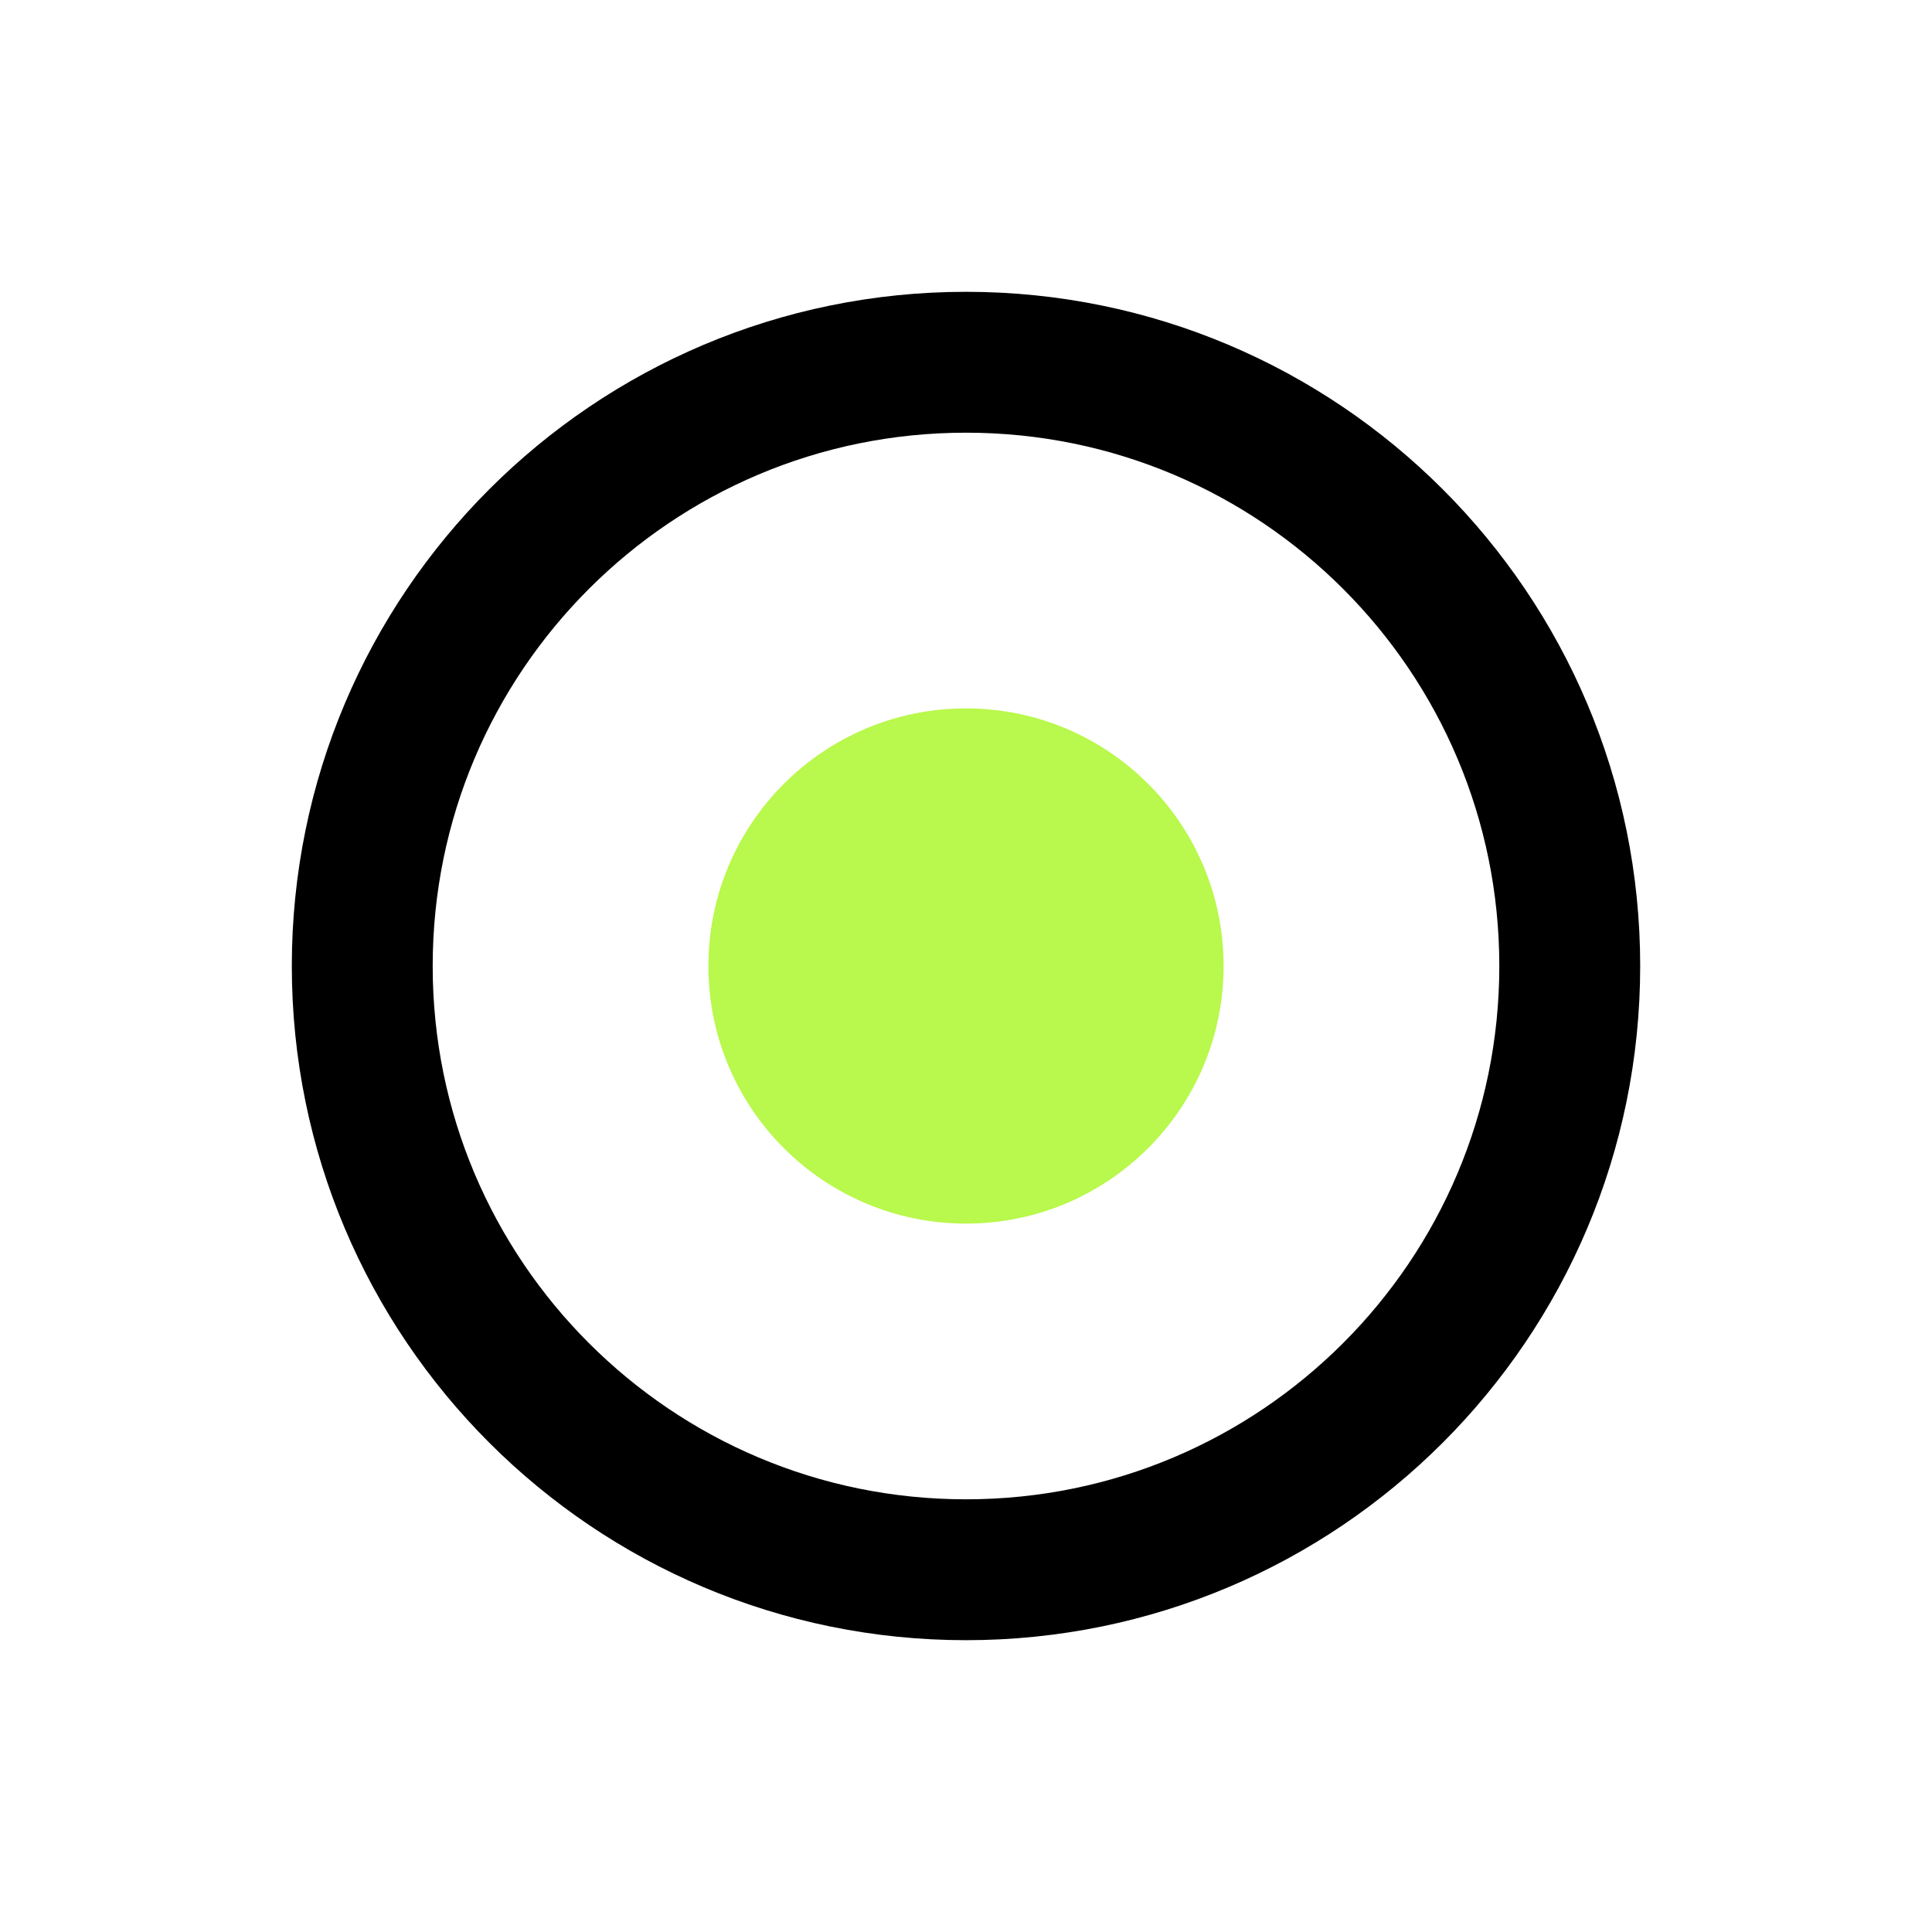
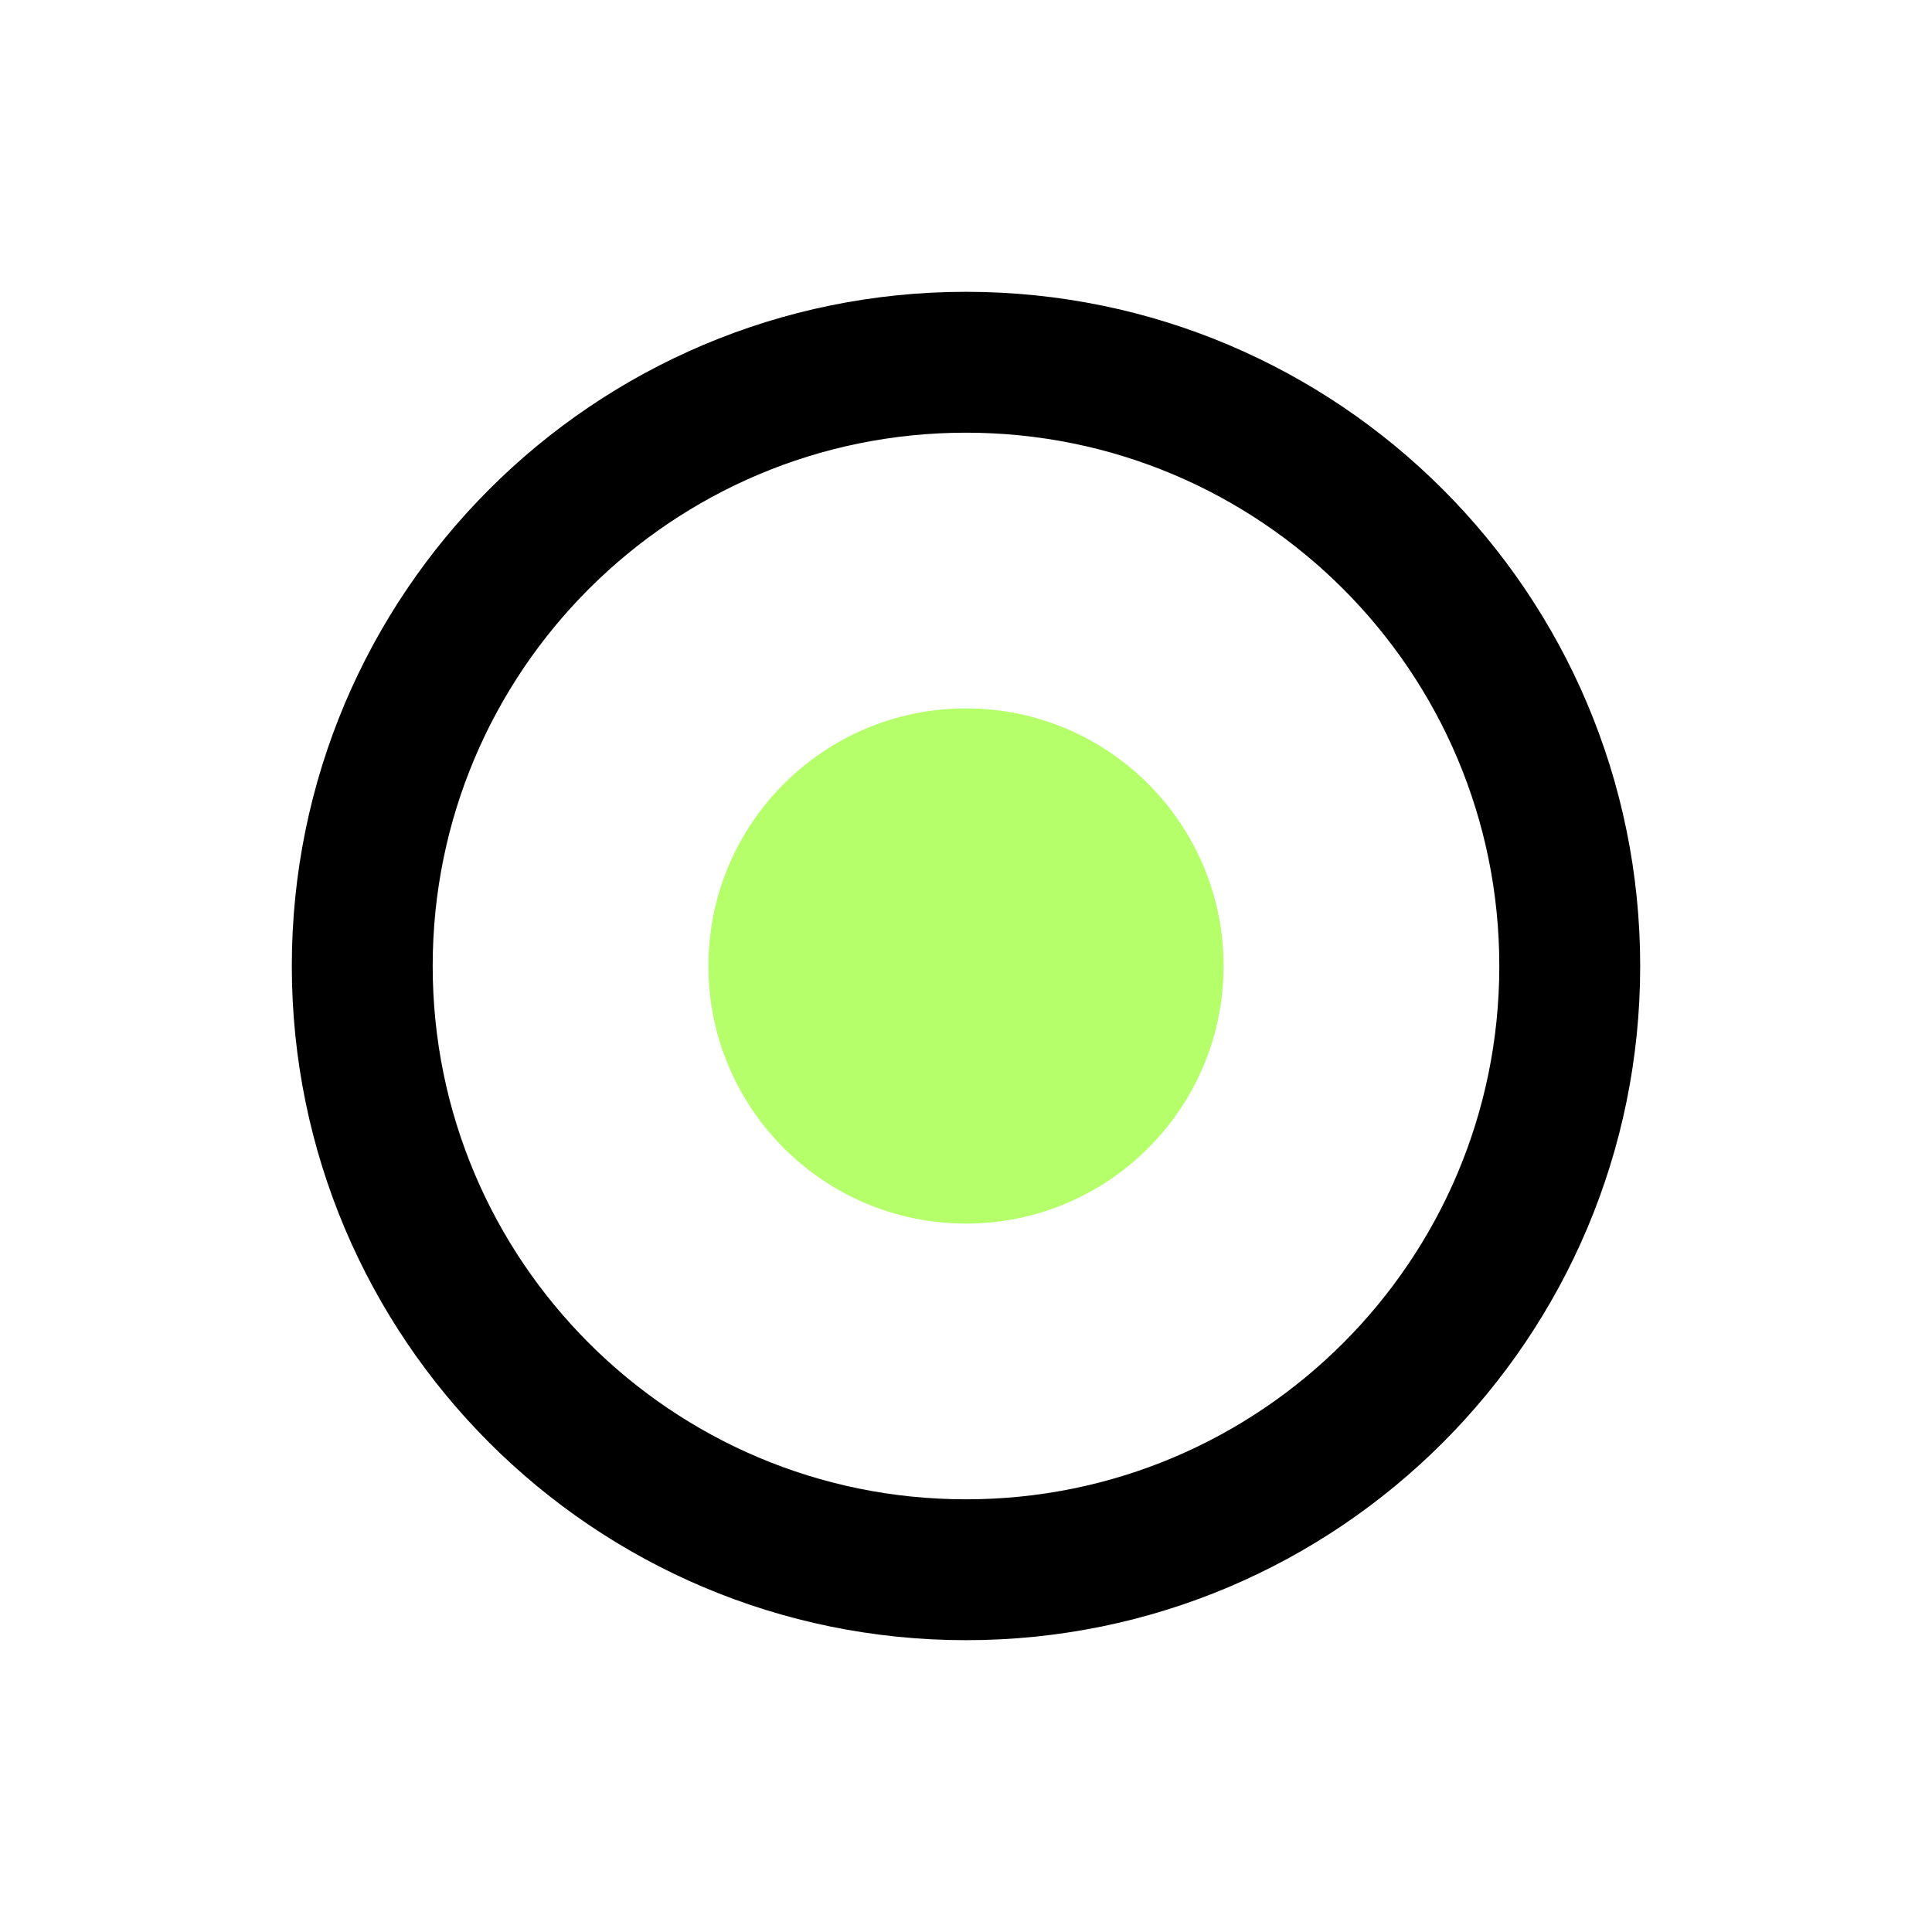
<svg xmlns="http://www.w3.org/2000/svg" width="24" height="24" viewBox="0 0 24 24" fill="none" stroke="currentColor" stroke-width="1.75" stroke-linecap="round" stroke-linejoin="round">
  <circle cx="12" cy="12" r="7.5" />
-   <g fill="#B9F84C" stroke="none">
+   <g fill="#B5FF6B" stroke="none">
    <circle cx="12" cy="12" r="3.2" />
  </g>
</svg>
